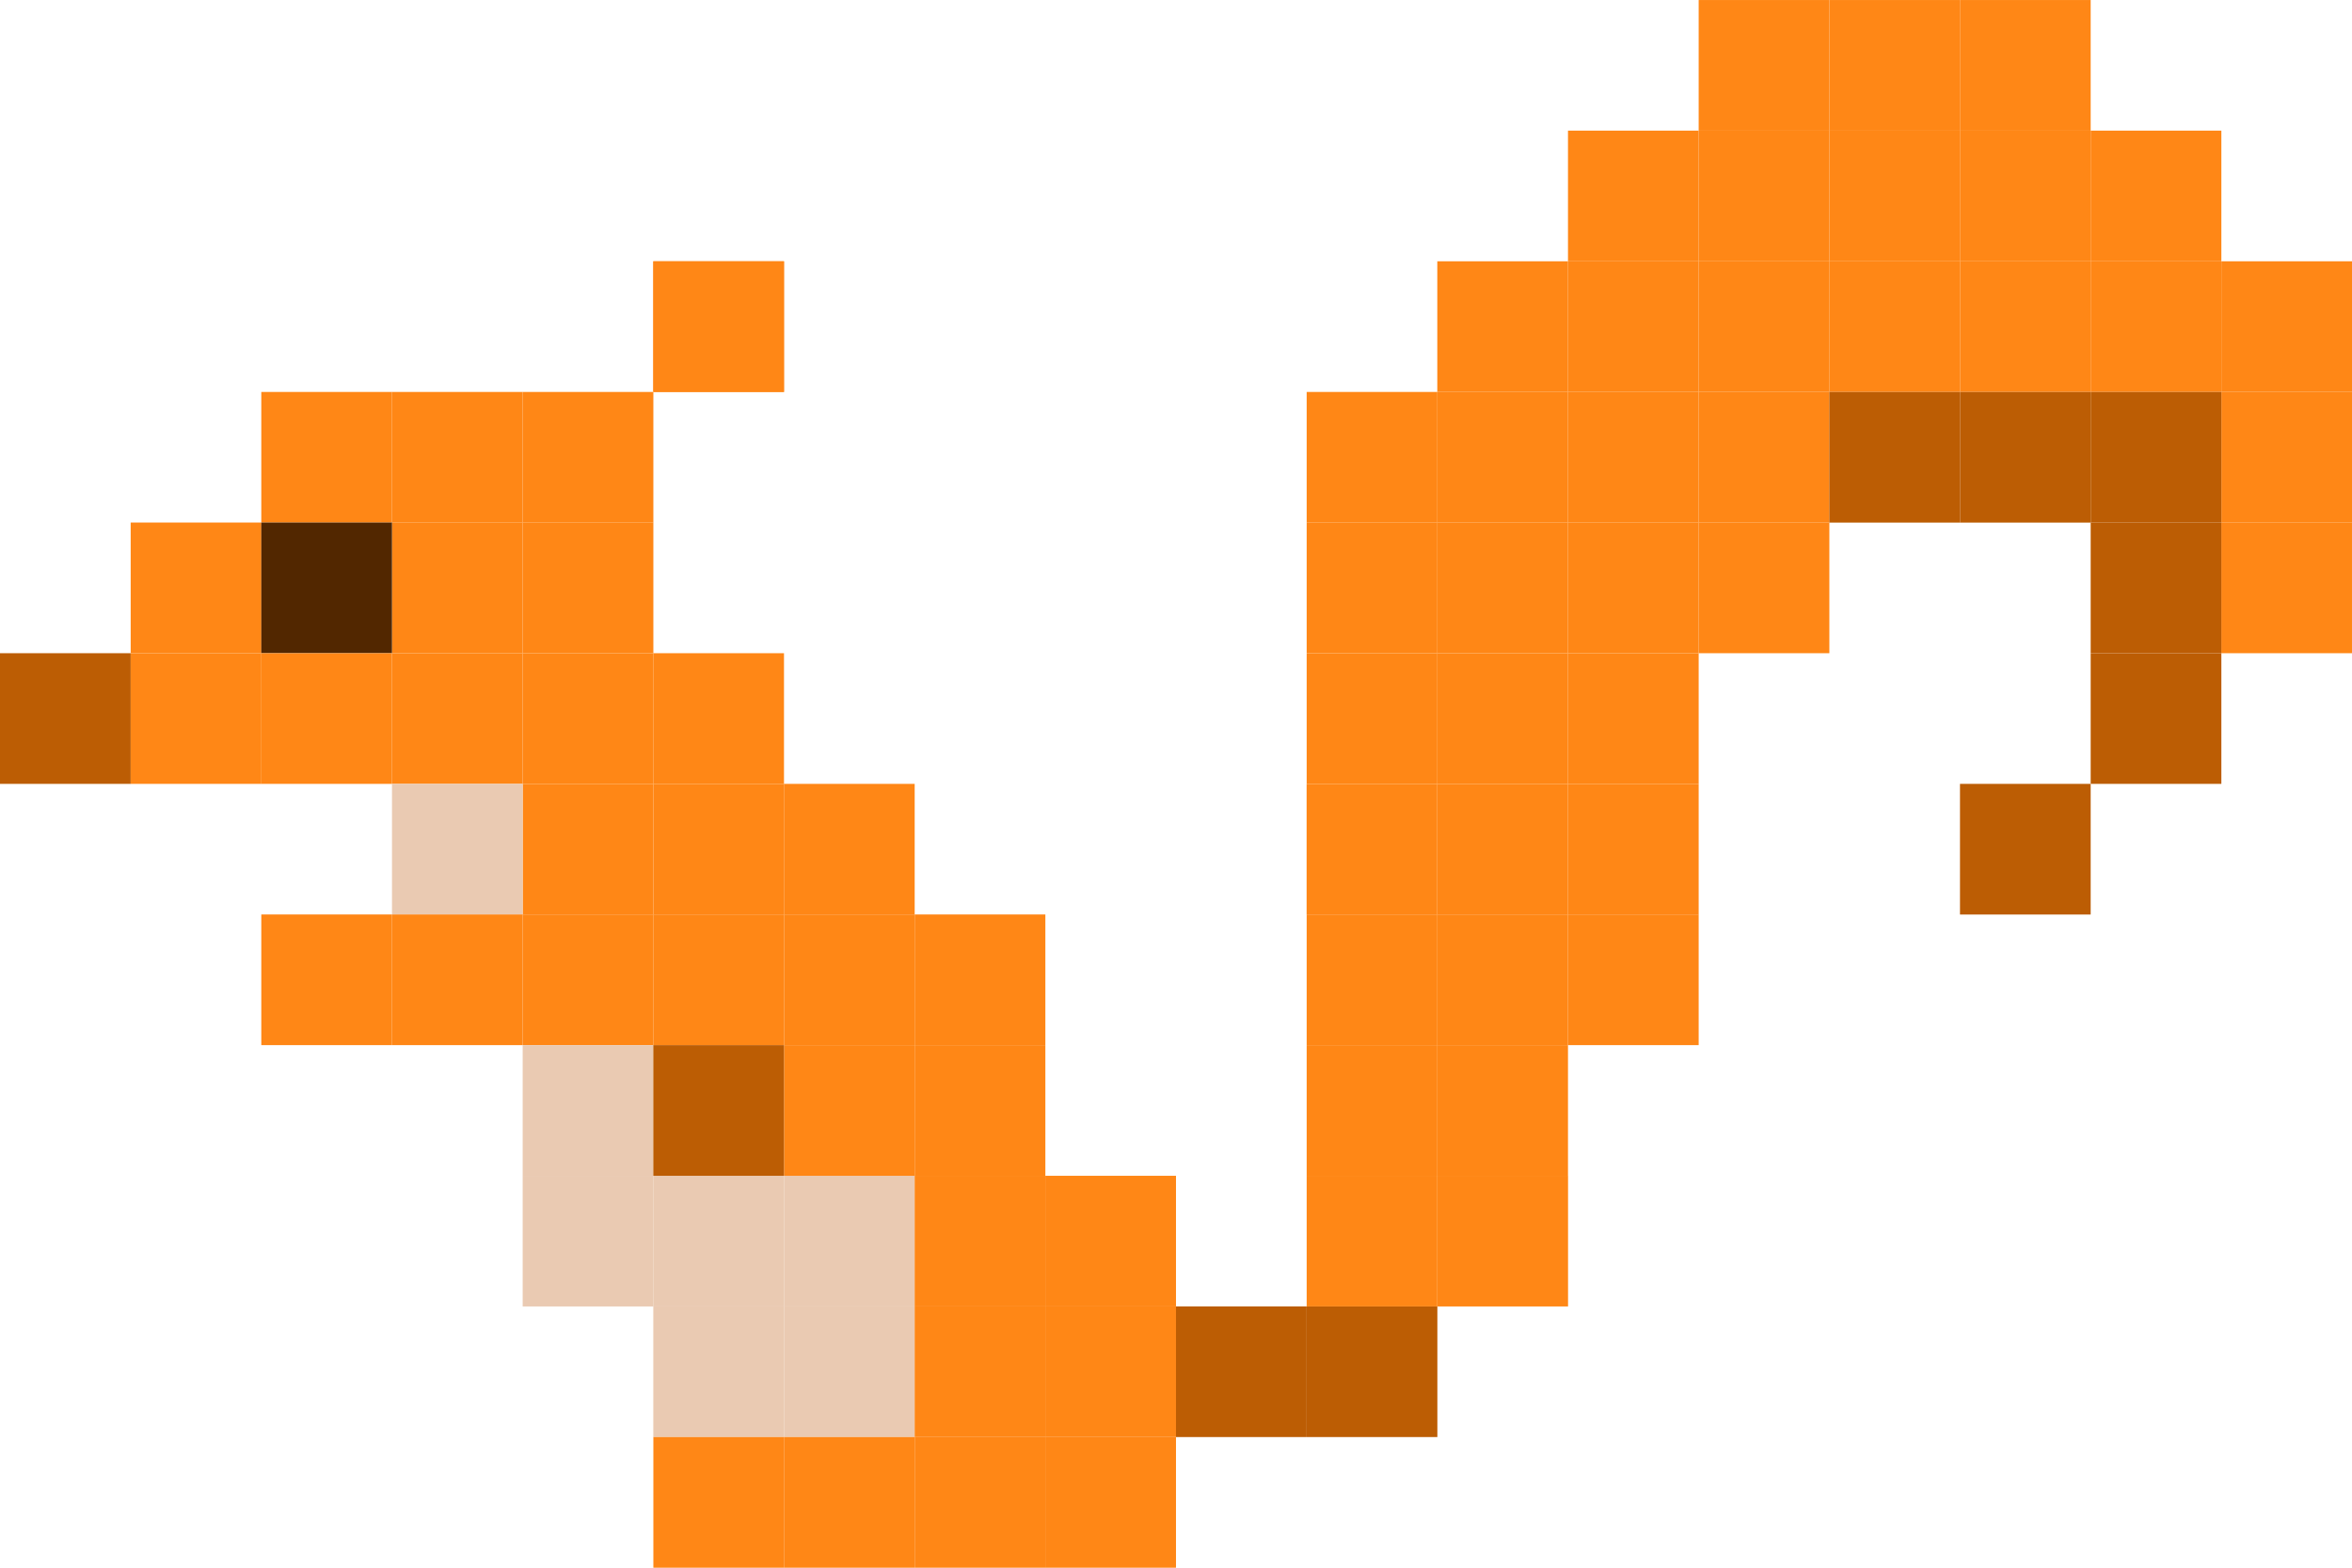
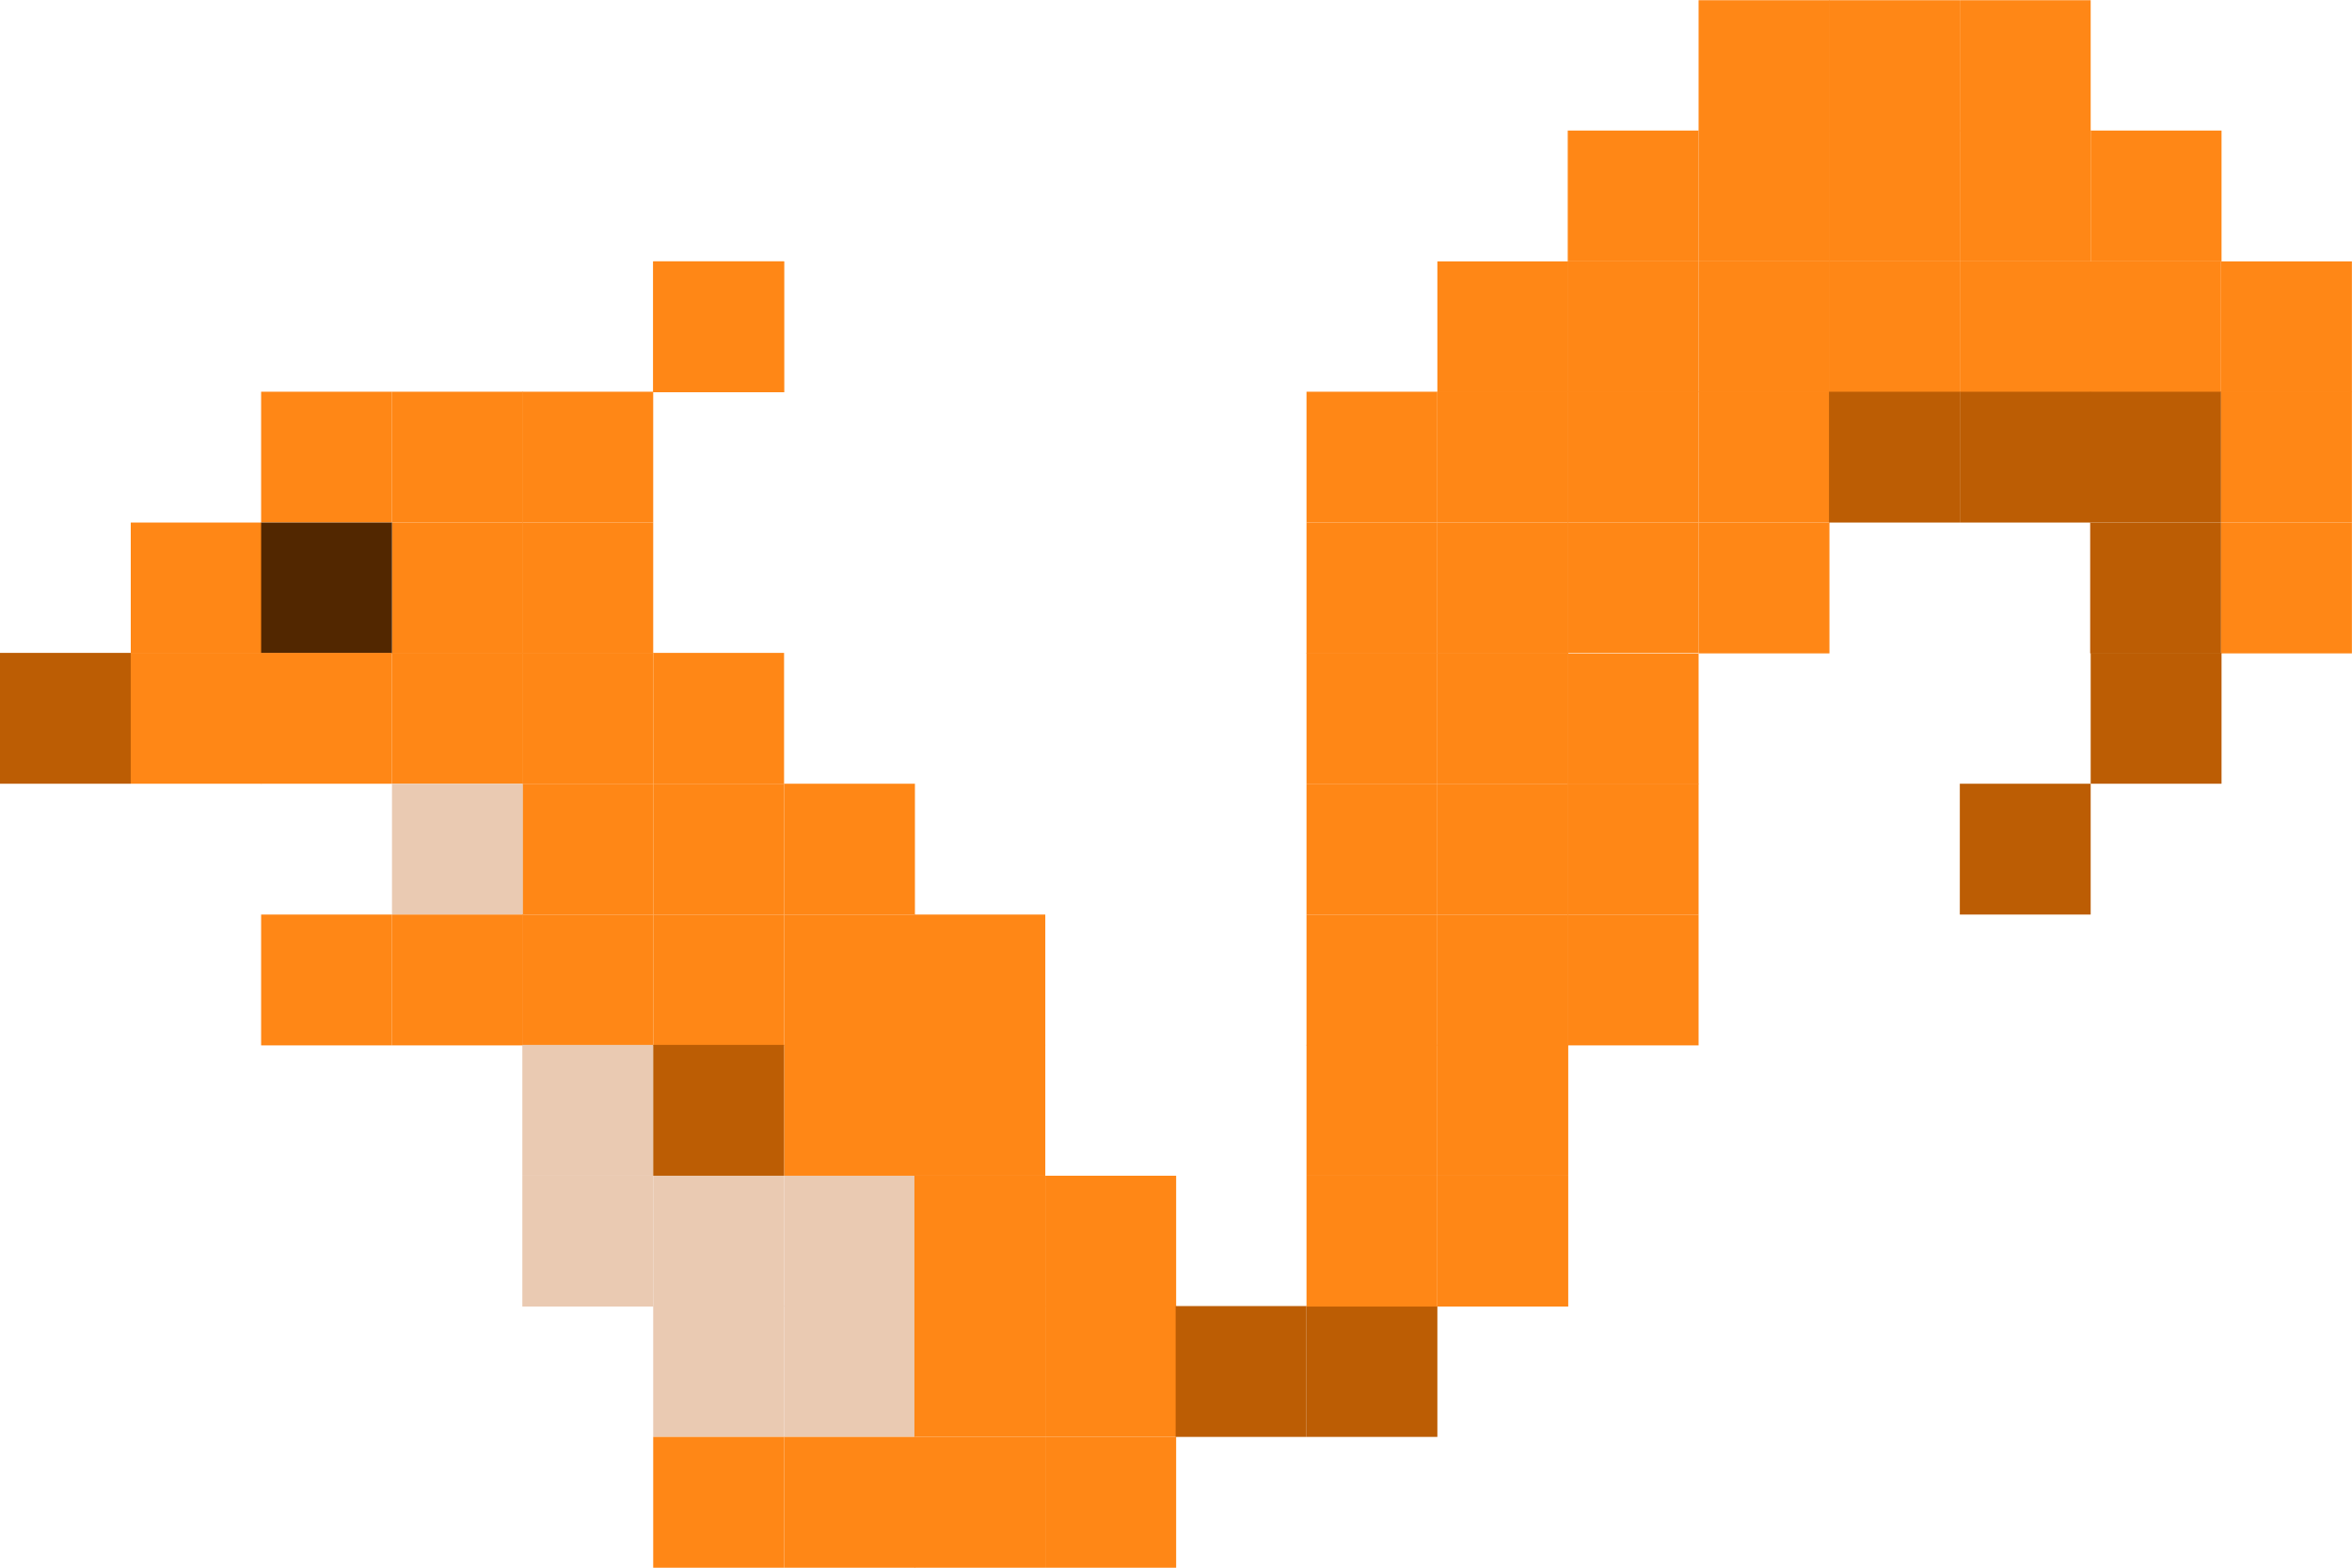
- <svg xmlns="http://www.w3.org/2000/svg" width="38.1mm" height="25.4mm" viewBox="0 0 38.1 25.4" version="1.1" id="svg8">
+ <svg xmlns="http://www.w3.org/2000/svg" width="4.763mm" height="3.175mm" viewBox="0 0 4.763 3.175" version="1.1" id="svg8">
  <defs id="defs2" />
-   <g id="layer1" transform="translate(-108.4792,-65.48958)">
-     <path style="fill:#ff8716;fill-opacity:1;stroke:none;stroke-width:2.117px;stroke-linecap:butt;stroke-linejoin:miter;stroke-opacity:1" d="m 119.062,69.723 h 2.117 v 2.117 h -2.117 z" id="path3732" />
-     <path id="path3734" d="m 119.062,69.723 h 2.117 v 2.117 h -2.117 z" style="fill:#ff8716;fill-opacity:1;stroke:none;stroke-width:2.117px;stroke-linecap:butt;stroke-linejoin:miter;stroke-opacity:1" />
-     <path style="fill:#ff8716;fill-opacity:1;stroke:none;stroke-width:2.117px;stroke-linecap:butt;stroke-linejoin:miter;stroke-opacity:1" d="m 116.946,71.84 h 2.117 v 2.117 h -2.117 z" id="path3736" />
-     <path id="path3738" d="m 114.829,71.84 h 2.117 v 2.117 h -2.117 z" style="fill:#ff8716;fill-opacity:1;stroke:none;stroke-width:2.117px;stroke-linecap:butt;stroke-linejoin:miter;stroke-opacity:1" />
-     <path style="fill:#ff8716;fill-opacity:1;stroke:none;stroke-width:2.117px;stroke-linecap:butt;stroke-linejoin:miter;stroke-opacity:1" d="m 112.712,71.84 h 2.117 v 2.117 h -2.117 z" id="path3740" />
-     <path id="path3742" d="m 110.596,73.956 h 2.117 v 2.117 h -2.117 z" style="fill:#ff8716;fill-opacity:1;stroke:none;stroke-width:2.117px;stroke-linecap:butt;stroke-linejoin:miter;stroke-opacity:1" />
-     <path id="path3744" d="m 116.946,73.956 h 2.117 v 2.117 h -2.117 z" style="fill:#ff8716;fill-opacity:1;stroke:none;stroke-width:2.117px;stroke-linecap:butt;stroke-linejoin:miter;stroke-opacity:1" />
-     <path style="fill:#ff8716;fill-opacity:1;stroke:none;stroke-width:2.117px;stroke-linecap:butt;stroke-linejoin:miter;stroke-opacity:1" d="m 114.829,73.956 h 2.117 v 2.117 h -2.117 z" id="path3746" />
-     <path id="path3748" d="m 112.712,73.956 h 2.117 v 2.117 h -2.117 z" style="fill:#522700;fill-opacity:1;stroke:none;stroke-width:2.117px;stroke-linecap:butt;stroke-linejoin:miter;stroke-opacity:1" />
-     <path style="fill:#ff8716;fill-opacity:1;stroke:none;stroke-width:2.117px;stroke-linecap:butt;stroke-linejoin:miter;stroke-opacity:1" d="m 110.596,76.073 h 2.117 v 2.117 h -2.117 z" id="path3750" />
-     <path style="fill:#ff8716;fill-opacity:1;stroke:none;stroke-width:2.117px;stroke-linecap:butt;stroke-linejoin:miter;stroke-opacity:1" d="m 116.946,76.073 h 2.117 v 2.117 h -2.117 z" id="path3752" />
-     <path id="path3754" d="m 114.829,76.073 h 2.117 v 2.117 h -2.117 z" style="fill:#ff8716;fill-opacity:1;stroke:none;stroke-width:2.117px;stroke-linecap:butt;stroke-linejoin:miter;stroke-opacity:1" />
-     <path style="fill:#ff8716;fill-opacity:1;stroke:none;stroke-width:2.117px;stroke-linecap:butt;stroke-linejoin:miter;stroke-opacity:1" d="m 112.712,76.073 h 2.117 v 2.117 h -2.117 z" id="path3756" />
-     <path id="path3758" d="m 108.479,76.073 h 2.117 v 2.117 h -2.117 z" style="fill:#bc5d04;fill-opacity:1;stroke:none;stroke-width:2.117px;stroke-linecap:butt;stroke-linejoin:miter;stroke-opacity:1" />
-     <path id="path3760" d="m 119.062,76.073 h 2.117 v 2.117 h -2.117 z" style="fill:#ff8716;fill-opacity:1;stroke:none;stroke-width:2.117px;stroke-linecap:butt;stroke-linejoin:miter;stroke-opacity:1" />
-     <path id="path3762" d="m 116.946,78.19 h 2.117 v 2.117 h -2.117 z" style="fill:#ff8716;fill-opacity:1;stroke:none;stroke-width:2.117px;stroke-linecap:butt;stroke-linejoin:miter;stroke-opacity:1" />
-     <path style="fill:#eacab2;fill-opacity:1;stroke:none;stroke-width:2.117px;stroke-linecap:butt;stroke-linejoin:miter;stroke-opacity:1" d="m 114.829,78.19 h 2.117 v 2.117 h -2.117 z" id="path3764" />
-     <path style="fill:#ff8716;fill-opacity:1;stroke:none;stroke-width:2.117px;stroke-linecap:butt;stroke-linejoin:miter;stroke-opacity:1" d="m 119.063,78.19 h 2.117 v 2.117 h -2.117 z" id="path3766" />
-     <path id="path3768" d="m 121.179,78.19 h 2.117 v 2.117 h -2.117 z" style="fill:#ff8716;fill-opacity:1;stroke:none;stroke-width:2.117px;stroke-linecap:butt;stroke-linejoin:miter;stroke-opacity:1" />
-     <path style="fill:#ff8716;fill-opacity:1;stroke:none;stroke-width:2.117px;stroke-linecap:butt;stroke-linejoin:miter;stroke-opacity:1" d="m 119.062,80.306 h 2.117 v 2.117 h -2.117 z" id="path3770" />
-     <path id="path3772" d="m 121.179,80.306 h 2.117 v 2.117 h -2.117 z" style="fill:#ff8716;fill-opacity:1;stroke:none;stroke-width:2.117px;stroke-linecap:butt;stroke-linejoin:miter;stroke-opacity:1" />
-     <path style="fill:#ff8716;fill-opacity:1;stroke:none;stroke-width:2.117px;stroke-linecap:butt;stroke-linejoin:miter;stroke-opacity:1" d="m 123.296,80.306 h 2.117 v 2.117 h -2.117 z" id="path3774" />
-     <path style="fill:#ff8716;fill-opacity:1;stroke:none;stroke-width:2.117px;stroke-linecap:butt;stroke-linejoin:miter;stroke-opacity:1" d="m 114.829,80.306 h 2.117 v 2.117 h -2.117 z" id="path3776" />
-     <path id="path3778" d="m 116.946,80.306 h 2.117 v 2.117 h -2.117 z" style="fill:#ff8716;fill-opacity:1;stroke:none;stroke-width:2.117px;stroke-linecap:butt;stroke-linejoin:miter;stroke-opacity:1" />
-     <path id="path3780" d="m 112.712,80.306 h 2.117 v 2.117 h -2.117 z" style="fill:#ff8716;fill-opacity:1;stroke:none;stroke-width:2.117px;stroke-linecap:butt;stroke-linejoin:miter;stroke-opacity:1" />
-     <path id="path3782" d="m 116.946,82.423 h 2.117 v 2.117 h -2.117 z" style="fill:#eacab2;fill-opacity:1;stroke:none;stroke-width:2.117px;stroke-linecap:butt;stroke-linejoin:miter;stroke-opacity:1" />
-     <path style="fill:#eacab2;fill-opacity:1;stroke:none;stroke-width:2.117px;stroke-linecap:butt;stroke-linejoin:miter;stroke-opacity:1" d="m 116.946,84.54 h 2.117 v 2.117 h -2.117 z" id="path3784" />
-     <path id="path3786" d="m 119.062,84.54 h 2.117 v 2.117 h -2.117 z" style="fill:#eacab2;fill-opacity:1;stroke:none;stroke-width:2.117px;stroke-linecap:butt;stroke-linejoin:miter;stroke-opacity:1" />
-     <path style="fill:#eacab2;fill-opacity:1;stroke:none;stroke-width:2.117px;stroke-linecap:butt;stroke-linejoin:miter;stroke-opacity:1" d="m 119.062,86.656 h 2.117 v 2.117 h -2.117 z" id="path3788" />
-     <path id="path3790" d="m 121.179,86.656 h 2.117 v 2.117 h -2.117 z" style="fill:#eacab2;fill-opacity:1;stroke:none;stroke-width:2.117px;stroke-linecap:butt;stroke-linejoin:miter;stroke-opacity:1" />
-     <path style="fill:#eacab2;fill-opacity:1;stroke:none;stroke-width:2.117px;stroke-linecap:butt;stroke-linejoin:miter;stroke-opacity:1" d="m 121.179,84.54 h 2.117 v 2.117 h -2.117 z" id="path3792" />
-     <path style="fill:#ff8716;fill-opacity:1;stroke:none;stroke-width:2.117px;stroke-linecap:butt;stroke-linejoin:miter;stroke-opacity:1" d="m 121.179,82.423 h 2.117 v 2.117 h -2.117 z" id="path3794" />
-     <path id="path3796" d="m 123.296,82.423 h 2.117 v 2.117 h -2.117 z" style="fill:#ff8716;fill-opacity:1;stroke:none;stroke-width:2.117px;stroke-linecap:butt;stroke-linejoin:miter;stroke-opacity:1" />
-     <path id="path3798" d="m 123.296,84.54 h 2.117 v 2.117 h -2.117 z" style="fill:#ff8716;fill-opacity:1;stroke:none;stroke-width:2.117px;stroke-linecap:butt;stroke-linejoin:miter;stroke-opacity:1" />
-     <path style="fill:#ff8716;fill-opacity:1;stroke:none;stroke-width:2.117px;stroke-linecap:butt;stroke-linejoin:miter;stroke-opacity:1" d="m 125.412,84.54 h 2.117 v 2.117 h -2.117 z" id="path3800" />
-     <path style="fill:#bc5d04;fill-opacity:1;stroke:none;stroke-width:2.117px;stroke-linecap:butt;stroke-linejoin:miter;stroke-opacity:1" d="m 119.062,82.423 h 2.117 v 2.117 h -2.117 z" id="path3842" />
-     <path style="fill:#ff8716;fill-opacity:1;stroke:none;stroke-width:2.117px;stroke-linecap:butt;stroke-linejoin:miter;stroke-opacity:1" d="m 123.296,86.656 h 2.117 v 2.117 h -2.117 z" id="path3844" />
-     <path id="path3846" d="m 125.412,86.656 h 2.117 v 2.117 h -2.117 z" style="fill:#ff8716;fill-opacity:1;stroke:none;stroke-width:2.117px;stroke-linecap:butt;stroke-linejoin:miter;stroke-opacity:1" />
-     <path id="path3848" d="m 119.063,88.773 h 2.117 v 2.117 h -2.117 z" style="fill:#ff8716;fill-opacity:1;stroke:none;stroke-width:2.117px;stroke-linecap:butt;stroke-linejoin:miter;stroke-opacity:1" />
-     <path style="fill:#ff8716;fill-opacity:1;stroke:none;stroke-width:2.117px;stroke-linecap:butt;stroke-linejoin:miter;stroke-opacity:1" d="m 121.179,88.773 h 2.117 v 2.117 h -2.117 z" id="path3850" />
-     <path style="fill:#ff8716;fill-opacity:1;stroke:none;stroke-width:2.117px;stroke-linecap:butt;stroke-linejoin:miter;stroke-opacity:1" d="m 123.296,88.773 h 2.117 v 2.117 h -2.117 z" id="path3852" />
-     <path id="path3854" d="m 125.412,88.773 h 2.117 v 2.117 h -2.117 z" style="fill:#ff8716;fill-opacity:1;stroke:none;stroke-width:2.117px;stroke-linecap:butt;stroke-linejoin:miter;stroke-opacity:1" />
-     <path id="path3856" d="m 127.529,86.656 h 2.117 v 2.117 h -2.117 z" style="fill:#bc5d04;fill-opacity:1;stroke:none;stroke-width:2.117px;stroke-linecap:butt;stroke-linejoin:miter;stroke-opacity:1" />
-     <path style="fill:#bc5d04;fill-opacity:1;stroke:none;stroke-width:2.117px;stroke-linecap:butt;stroke-linejoin:miter;stroke-opacity:1" d="m 129.646,86.656 h 2.117 v 2.117 h -2.117 z" id="path3858" />
-     <path id="path3860" d="m 129.646,76.073 h 2.117 v 2.117 h -2.117 z" style="fill:#ff8716;fill-opacity:1;stroke:none;stroke-width:2.117px;stroke-linecap:butt;stroke-linejoin:miter;stroke-opacity:1" />
-     <path style="fill:#ff8716;fill-opacity:1;stroke:none;stroke-width:2.117px;stroke-linecap:butt;stroke-linejoin:miter;stroke-opacity:1" d="m 129.645,78.19 h 2.117 v 2.117 h -2.117 z" id="path3862" />
-     <path style="fill:#ff8716;fill-opacity:1;stroke:none;stroke-width:2.117px;stroke-linecap:butt;stroke-linejoin:miter;stroke-opacity:1" d="m 129.646,80.306 h 2.117 v 2.117 h -2.117 z" id="path3864" />
-     <path id="path3866" d="m 129.646,82.423 h 2.117 v 2.117 h -2.117 z" style="fill:#ff8716;fill-opacity:1;stroke:none;stroke-width:2.117px;stroke-linecap:butt;stroke-linejoin:miter;stroke-opacity:1" />
-     <path id="path3868" d="m 129.646,84.54 h 2.117 v 2.117 h -2.117 z" style="fill:#ff8716;fill-opacity:1;stroke:none;stroke-width:2.117px;stroke-linecap:butt;stroke-linejoin:miter;stroke-opacity:1" />
-     <path style="fill:#ff8716;fill-opacity:1;stroke:none;stroke-width:2.117px;stroke-linecap:butt;stroke-linejoin:miter;stroke-opacity:1" d="m 129.646,71.84 h 2.117 v 2.117 h -2.117 z" id="path3870" />
-     <path id="path3872" d="m 129.646,73.956 h 2.117 v 2.117 h -2.117 z" style="fill:#ff8716;fill-opacity:1;stroke:none;stroke-width:2.117px;stroke-linecap:butt;stroke-linejoin:miter;stroke-opacity:1" />
-     <path style="fill:#ff8716;fill-opacity:1;stroke:none;stroke-width:2.117px;stroke-linecap:butt;stroke-linejoin:miter;stroke-opacity:1" d="m 131.762,73.956 h 2.117 v 2.117 h -2.117 z" id="path3874" />
-     <path id="path3876" d="m 131.762,76.073 h 2.117 v 2.117 h -2.117 z" style="fill:#ff8716;fill-opacity:1;stroke:none;stroke-width:2.117px;stroke-linecap:butt;stroke-linejoin:miter;stroke-opacity:1" />
-     <path id="path3878" d="m 131.762,78.19 h 2.117 v 2.117 h -2.117 z" style="fill:#ff8716;fill-opacity:1;stroke:none;stroke-width:2.117px;stroke-linecap:butt;stroke-linejoin:miter;stroke-opacity:1" />
-     <path style="fill:#ff8716;fill-opacity:1;stroke:none;stroke-width:2.117px;stroke-linecap:butt;stroke-linejoin:miter;stroke-opacity:1" d="m 131.762,80.306 h 2.117 v 2.117 h -2.117 z" id="path3880" />
-     <path style="fill:#ff8716;fill-opacity:1;stroke:none;stroke-width:2.117px;stroke-linecap:butt;stroke-linejoin:miter;stroke-opacity:1" d="m 131.762,82.423 h 2.117 v 2.117 h -2.117 z" id="path3882" />
-     <path id="path3884" d="m 131.762,69.723 h 2.117 v 2.117 h -2.117 z" style="fill:#ff8716;fill-opacity:1;stroke:none;stroke-width:2.117px;stroke-linecap:butt;stroke-linejoin:miter;stroke-opacity:1" />
-     <path style="fill:#ff8716;fill-opacity:1;stroke:none;stroke-width:2.117px;stroke-linecap:butt;stroke-linejoin:miter;stroke-opacity:1" d="m 131.762,71.84 h 2.117 v 2.117 h -2.117 z" id="path3886" />
-     <path id="path3888" d="m 131.763,84.54 h 2.117 v 2.117 h -2.117 z" style="fill:#ff8716;fill-opacity:1;stroke:none;stroke-width:2.117px;stroke-linecap:butt;stroke-linejoin:miter;stroke-opacity:1" />
-     <path id="path3890" d="m 133.879,71.84 h 2.117 v 2.117 h -2.117 z" style="fill:#ff8716;fill-opacity:1;stroke:none;stroke-width:2.117px;stroke-linecap:butt;stroke-linejoin:miter;stroke-opacity:1" />
-     <path style="fill:#ff8716;fill-opacity:1;stroke:none;stroke-width:2.117px;stroke-linecap:butt;stroke-linejoin:miter;stroke-opacity:1" d="m 133.879,73.956 h 2.117 v 2.117 h -2.117 z" id="path3892" />
-     <path style="fill:#ff8716;fill-opacity:1;stroke:none;stroke-width:2.117px;stroke-linecap:butt;stroke-linejoin:miter;stroke-opacity:1" d="m 133.879,76.073 h 2.117 v 2.117 h -2.117 z" id="path3894" />
-     <path id="path3896" d="m 133.879,78.19 h 2.117 v 2.117 h -2.117 z" style="fill:#ff8716;fill-opacity:1;stroke:none;stroke-width:2.117px;stroke-linecap:butt;stroke-linejoin:miter;stroke-opacity:1" />
-     <path id="path3898" d="m 133.879,80.306 h 2.117 v 2.117 h -2.117 z" style="fill:#ff8716;fill-opacity:1;stroke:none;stroke-width:2.117px;stroke-linecap:butt;stroke-linejoin:miter;stroke-opacity:1" />
-     <path style="fill:#ff8716;fill-opacity:1;stroke:none;stroke-width:2.117px;stroke-linecap:butt;stroke-linejoin:miter;stroke-opacity:1" d="m 133.879,67.606 h 2.117 v 2.117 h -2.117 z" id="path3900" />
-     <path id="path3902" d="m 133.879,69.723 h 2.117 v 2.117 h -2.117 z" style="fill:#ff8716;fill-opacity:1;stroke:none;stroke-width:2.117px;stroke-linecap:butt;stroke-linejoin:miter;stroke-opacity:1" />
-     <path style="fill:#ff8716;fill-opacity:1;stroke:none;stroke-width:2.117px;stroke-linecap:butt;stroke-linejoin:miter;stroke-opacity:1" d="m 135.996,69.723 h 2.117 v 2.117 h -2.117 z" id="path3904" />
-     <path id="path3906" d="m 135.996,71.84 h 2.117 v 2.117 h -2.117 z" style="fill:#ff8716;fill-opacity:1;stroke:none;stroke-width:2.117px;stroke-linecap:butt;stroke-linejoin:miter;stroke-opacity:1" />
-     <path id="path3908" d="m 135.996,73.956 h 2.117 v 2.117 h -2.117 z" style="fill:#ff8716;fill-opacity:1;stroke:none;stroke-width:2.117px;stroke-linecap:butt;stroke-linejoin:miter;stroke-opacity:1" />
-     <path id="path3910" d="m 135.996,65.49 h 2.117 v 2.117 h -2.117 z" style="fill:#ff8716;fill-opacity:1;stroke:none;stroke-width:2.117px;stroke-linecap:butt;stroke-linejoin:miter;stroke-opacity:1" />
-     <path style="fill:#ff8716;fill-opacity:1;stroke:none;stroke-width:2.117px;stroke-linecap:butt;stroke-linejoin:miter;stroke-opacity:1" d="m 135.996,67.606 h 2.117 v 2.117 h -2.117 z" id="path3912" />
-     <path id="path3914" d="m 138.112,69.723 h 2.117 v 2.117 h -2.117 z" style="fill:#ff8716;fill-opacity:1;stroke:none;stroke-width:2.117px;stroke-linecap:butt;stroke-linejoin:miter;stroke-opacity:1" />
-     <path style="fill:#ff8716;fill-opacity:1;stroke:none;stroke-width:2.117px;stroke-linecap:butt;stroke-linejoin:miter;stroke-opacity:1" d="m 138.113,65.49 h 2.117 v 2.117 h -2.117 z" id="path3916" />
-     <path id="path3918" d="m 138.113,67.606 h 2.117 v 2.117 h -2.117 z" style="fill:#ff8716;fill-opacity:1;stroke:none;stroke-width:2.117px;stroke-linecap:butt;stroke-linejoin:miter;stroke-opacity:1" />
-     <path style="fill:#ff8716;fill-opacity:1;stroke:none;stroke-width:2.117px;stroke-linecap:butt;stroke-linejoin:miter;stroke-opacity:1" d="m 140.229,69.723 h 2.117 v 2.117 h -2.117 z" id="path3920" />
-     <path id="path3922" d="m 140.229,65.49 h 2.117 v 2.117 h -2.117 z" style="fill:#ff8716;fill-opacity:1;stroke:none;stroke-width:2.117px;stroke-linecap:butt;stroke-linejoin:miter;stroke-opacity:1" />
-     <path style="fill:#ff8716;fill-opacity:1;stroke:none;stroke-width:2.117px;stroke-linecap:butt;stroke-linejoin:miter;stroke-opacity:1" d="m 140.229,67.606 h 2.117 v 2.117 h -2.117 z" id="path3924" />
-     <path id="path3926" d="m 144.462,73.956 h 2.117 v 2.117 h -2.117 z" style="fill:#ff8716;fill-opacity:1;stroke:none;stroke-width:2.117px;stroke-linecap:butt;stroke-linejoin:miter;stroke-opacity:1" />
-     <path style="fill:#ff8716;fill-opacity:1;stroke:none;stroke-width:2.117px;stroke-linecap:butt;stroke-linejoin:miter;stroke-opacity:1" d="m 144.463,69.723 h 2.117 v 2.117 h -2.117 z" id="path3928" />
-     <path id="path3930" d="m 144.463,71.84 h 2.117 v 2.117 h -2.117 z" style="fill:#ff8716;fill-opacity:1;stroke:none;stroke-width:2.117px;stroke-linecap:butt;stroke-linejoin:miter;stroke-opacity:1" />
-     <path id="path3932" d="m 142.346,67.606 h 2.117 v 2.117 h -2.117 z" style="fill:#ff8716;fill-opacity:1;stroke:none;stroke-width:2.117px;stroke-linecap:butt;stroke-linejoin:miter;stroke-opacity:1" />
-     <path style="fill:#ff8716;fill-opacity:1;stroke:none;stroke-width:2.117px;stroke-linecap:butt;stroke-linejoin:miter;stroke-opacity:1" d="m 142.346,69.723 h 2.117 v 2.117 h -2.117 z" id="path3934" />
-     <path style="fill:#bc5d04;fill-opacity:1;stroke:none;stroke-width:2.117px;stroke-linecap:butt;stroke-linejoin:miter;stroke-opacity:1" d="m 138.112,71.84 h 2.117 v 2.117 h -2.117 z" id="path3936" />
-     <path id="path3938" d="m 140.229,71.84 h 2.117 v 2.117 h -2.117 z" style="fill:#bc5d04;fill-opacity:1;stroke:none;stroke-width:2.117px;stroke-linecap:butt;stroke-linejoin:miter;stroke-opacity:1" />
-     <path style="fill:#bc5d04;fill-opacity:1;stroke:none;stroke-width:2.117px;stroke-linecap:butt;stroke-linejoin:miter;stroke-opacity:1" d="m 142.346,71.84 h 2.117 v 2.117 h -2.117 z" id="path3940" />
-     <path id="path3942" d="m 142.346,73.956 h 2.117 v 2.117 h -2.117 z" style="fill:#bc5d04;fill-opacity:1;stroke:none;stroke-width:2.117px;stroke-linecap:butt;stroke-linejoin:miter;stroke-opacity:1" />
-     <path style="fill:#bc5d04;fill-opacity:1;stroke:none;stroke-width:2.117px;stroke-linecap:butt;stroke-linejoin:miter;stroke-opacity:1" d="m 142.346,76.073 h 2.117 v 2.117 h -2.117 z" id="path3944" />
-     <path id="path3946" d="m 140.229,78.19 h 2.117 v 2.117 h -2.117 z" style="fill:#bc5d04;fill-opacity:1;stroke:none;stroke-width:2.117px;stroke-linecap:butt;stroke-linejoin:miter;stroke-opacity:1" />
+   <g id="layer1" transform="translate(-108.4792,-87.71458)">
+     <path style="fill:#ff8716;fill-opacity:1;stroke:none;stroke-width:0.265px;stroke-linecap:butt;stroke-linejoin:miter;stroke-opacity:1" d="m 109.802,88.244 h 0.265 v 0.265 h -0.265 z" id="path3732" />
+     <path id="path3734" d="m 109.802,88.244 h 0.265 v 0.265 h -0.265 z" style="fill:#ff8716;fill-opacity:1;stroke:none;stroke-width:0.265px;stroke-linecap:butt;stroke-linejoin:miter;stroke-opacity:1" />
+     <path style="fill:#ff8716;fill-opacity:1;stroke:none;stroke-width:0.265px;stroke-linecap:butt;stroke-linejoin:miter;stroke-opacity:1" d="m 109.537,88.508 h 0.265 v 0.265 h -0.265 z" id="path3736" />
+     <path id="path3738" d="m 109.273,88.508 h 0.265 v 0.265 h -0.265 z" style="fill:#ff8716;fill-opacity:1;stroke:none;stroke-width:0.265px;stroke-linecap:butt;stroke-linejoin:miter;stroke-opacity:1" />
+     <path style="fill:#ff8716;fill-opacity:1;stroke:none;stroke-width:0.265px;stroke-linecap:butt;stroke-linejoin:miter;stroke-opacity:1" d="m 109.008,88.508 h 0.265 v 0.265 h -0.265 z" id="path3740" />
+     <path id="path3742" d="m 108.744,88.773 h 0.265 v 0.265 h -0.265 z" style="fill:#ff8716;fill-opacity:1;stroke:none;stroke-width:0.265px;stroke-linecap:butt;stroke-linejoin:miter;stroke-opacity:1" />
+     <path id="path3744" d="m 109.537,88.773 h 0.265 v 0.265 h -0.265 z" style="fill:#ff8716;fill-opacity:1;stroke:none;stroke-width:0.265px;stroke-linecap:butt;stroke-linejoin:miter;stroke-opacity:1" />
+     <path style="fill:#ff8716;fill-opacity:1;stroke:none;stroke-width:0.265px;stroke-linecap:butt;stroke-linejoin:miter;stroke-opacity:1" d="m 109.273,88.773 h 0.265 v 0.265 h -0.265 z" id="path3746" />
+     <path id="path3748" d="m 109.008,88.773 h 0.265 v 0.265 h -0.265 z" style="fill:#522700;fill-opacity:1;stroke:none;stroke-width:0.265px;stroke-linecap:butt;stroke-linejoin:miter;stroke-opacity:1" />
+     <path style="fill:#ff8716;fill-opacity:1;stroke:none;stroke-width:0.265px;stroke-linecap:butt;stroke-linejoin:miter;stroke-opacity:1" d="m 108.744,89.037 h 0.265 v 0.265 h -0.265 z" id="path3750" />
+     <path style="fill:#ff8716;fill-opacity:1;stroke:none;stroke-width:0.265px;stroke-linecap:butt;stroke-linejoin:miter;stroke-opacity:1" d="m 109.537,89.037 h 0.265 v 0.265 h -0.265 z" id="path3752" />
+     <path id="path3754" d="m 109.273,89.037 h 0.265 v 0.265 h -0.265 z" style="fill:#ff8716;fill-opacity:1;stroke:none;stroke-width:0.265px;stroke-linecap:butt;stroke-linejoin:miter;stroke-opacity:1" />
+     <path style="fill:#ff8716;fill-opacity:1;stroke:none;stroke-width:0.265px;stroke-linecap:butt;stroke-linejoin:miter;stroke-opacity:1" d="m 109.008,89.037 h 0.265 v 0.265 h -0.265 z" id="path3756" />
+     <path id="path3758" d="m 108.479,89.037 h 0.265 v 0.265 h -0.265 z" style="fill:#bc5d04;fill-opacity:1;stroke:none;stroke-width:0.265px;stroke-linecap:butt;stroke-linejoin:miter;stroke-opacity:1" />
+     <path id="path3760" d="m 109.802,89.037 h 0.265 v 0.265 h -0.265 z" style="fill:#ff8716;fill-opacity:1;stroke:none;stroke-width:0.265px;stroke-linecap:butt;stroke-linejoin:miter;stroke-opacity:1" />
+     <path id="path3762" d="m 109.537,89.302 h 0.265 v 0.265 h -0.265 z" style="fill:#ff8716;fill-opacity:1;stroke:none;stroke-width:0.265px;stroke-linecap:butt;stroke-linejoin:miter;stroke-opacity:1" />
+     <path style="fill:#eacab2;fill-opacity:1;stroke:none;stroke-width:0.265px;stroke-linecap:butt;stroke-linejoin:miter;stroke-opacity:1" d="m 109.273,89.302 h 0.265 v 0.265 h -0.265 z" id="path3764" />
+     <path style="fill:#ff8716;fill-opacity:1;stroke:none;stroke-width:0.265px;stroke-linecap:butt;stroke-linejoin:miter;stroke-opacity:1" d="m 109.802,89.302 h 0.265 v 0.265 h -0.265 z" id="path3766" />
+     <path id="path3768" d="m 110.067,89.302 h 0.265 v 0.265 h -0.265 z" style="fill:#ff8716;fill-opacity:1;stroke:none;stroke-width:0.265px;stroke-linecap:butt;stroke-linejoin:miter;stroke-opacity:1" />
+     <path style="fill:#ff8716;fill-opacity:1;stroke:none;stroke-width:0.265px;stroke-linecap:butt;stroke-linejoin:miter;stroke-opacity:1" d="m 109.802,89.567 h 0.265 v 0.265 h -0.265 z" id="path3770" />
+     <path id="path3772" d="m 110.067,89.567 h 0.265 v 0.265 h -0.265 z" style="fill:#ff8716;fill-opacity:1;stroke:none;stroke-width:0.265px;stroke-linecap:butt;stroke-linejoin:miter;stroke-opacity:1" />
+     <path style="fill:#ff8716;fill-opacity:1;stroke:none;stroke-width:0.265px;stroke-linecap:butt;stroke-linejoin:miter;stroke-opacity:1" d="m 110.331,89.567 h 0.265 v 0.265 h -0.265 z" id="path3774" />
+     <path style="fill:#ff8716;fill-opacity:1;stroke:none;stroke-width:0.265px;stroke-linecap:butt;stroke-linejoin:miter;stroke-opacity:1" d="m 109.273,89.567 h 0.265 v 0.265 h -0.265 z" id="path3776" />
+     <path id="path3778" d="m 109.537,89.567 h 0.265 v 0.265 h -0.265 z" style="fill:#ff8716;fill-opacity:1;stroke:none;stroke-width:0.265px;stroke-linecap:butt;stroke-linejoin:miter;stroke-opacity:1" />
+     <path id="path3780" d="m 109.008,89.567 h 0.265 v 0.265 h -0.265 z" style="fill:#ff8716;fill-opacity:1;stroke:none;stroke-width:0.265px;stroke-linecap:butt;stroke-linejoin:miter;stroke-opacity:1" />
+     <path id="path3782" d="m 109.537,89.831 h 0.265 v 0.265 h -0.265 z" style="fill:#eacab2;fill-opacity:1;stroke:none;stroke-width:0.265px;stroke-linecap:butt;stroke-linejoin:miter;stroke-opacity:1" />
+     <path style="fill:#eacab2;fill-opacity:1;stroke:none;stroke-width:0.265px;stroke-linecap:butt;stroke-linejoin:miter;stroke-opacity:1" d="m 109.537,90.096 h 0.265 v 0.265 h -0.265 z" id="path3784" />
+     <path id="path3786" d="m 109.802,90.096 h 0.265 v 0.265 h -0.265 z" style="fill:#eacab2;fill-opacity:1;stroke:none;stroke-width:0.265px;stroke-linecap:butt;stroke-linejoin:miter;stroke-opacity:1" />
+     <path style="fill:#eacab2;fill-opacity:1;stroke:none;stroke-width:0.265px;stroke-linecap:butt;stroke-linejoin:miter;stroke-opacity:1" d="m 109.802,90.36 h 0.265 V 90.625 h -0.265 z" id="path3788" />
+     <path id="path3790" d="m 110.067,90.36 h 0.265 V 90.625 h -0.265 z" style="fill:#eacab2;fill-opacity:1;stroke:none;stroke-width:0.265px;stroke-linecap:butt;stroke-linejoin:miter;stroke-opacity:1" />
+     <path style="fill:#eacab2;fill-opacity:1;stroke:none;stroke-width:0.265px;stroke-linecap:butt;stroke-linejoin:miter;stroke-opacity:1" d="m 110.067,90.096 h 0.265 v 0.265 h -0.265 z" id="path3792" />
+     <path style="fill:#ff8716;fill-opacity:1;stroke:none;stroke-width:0.265px;stroke-linecap:butt;stroke-linejoin:miter;stroke-opacity:1" d="m 110.067,89.831 h 0.265 v 0.265 h -0.265 z" id="path3794" />
+     <path id="path3796" d="m 110.331,89.831 h 0.265 v 0.265 h -0.265 z" style="fill:#ff8716;fill-opacity:1;stroke:none;stroke-width:0.265px;stroke-linecap:butt;stroke-linejoin:miter;stroke-opacity:1" />
+     <path id="path3798" d="m 110.331,90.096 h 0.265 v 0.265 h -0.265 z" style="fill:#ff8716;fill-opacity:1;stroke:none;stroke-width:0.265px;stroke-linecap:butt;stroke-linejoin:miter;stroke-opacity:1" />
+     <path style="fill:#ff8716;fill-opacity:1;stroke:none;stroke-width:0.265px;stroke-linecap:butt;stroke-linejoin:miter;stroke-opacity:1" d="m 110.596,90.096 h 0.265 v 0.265 h -0.265 z" id="path3800" />
+     <path style="fill:#bc5d04;fill-opacity:1;stroke:none;stroke-width:0.265px;stroke-linecap:butt;stroke-linejoin:miter;stroke-opacity:1" d="m 109.802,89.831 h 0.265 v 0.265 h -0.265 z" id="path3842" />
+     <path style="fill:#ff8716;fill-opacity:1;stroke:none;stroke-width:0.265px;stroke-linecap:butt;stroke-linejoin:miter;stroke-opacity:1" d="m 110.331,90.36 h 0.265 V 90.625 h -0.265 z" id="path3844" />
+     <path id="path3846" d="m 110.596,90.36 h 0.265 v 0.265 h -0.265 z" style="fill:#ff8716;fill-opacity:1;stroke:none;stroke-width:0.265px;stroke-linecap:butt;stroke-linejoin:miter;stroke-opacity:1" />
+     <path id="path3848" d="m 109.802,90.625 h 0.265 v 0.265 h -0.265 z" style="fill:#ff8716;fill-opacity:1;stroke:none;stroke-width:0.265px;stroke-linecap:butt;stroke-linejoin:miter;stroke-opacity:1" />
+     <path style="fill:#ff8716;fill-opacity:1;stroke:none;stroke-width:0.265px;stroke-linecap:butt;stroke-linejoin:miter;stroke-opacity:1" d="m 110.067,90.625 h 0.265 v 0.265 h -0.265 z" id="path3850" />
+     <path style="fill:#ff8716;fill-opacity:1;stroke:none;stroke-width:0.265px;stroke-linecap:butt;stroke-linejoin:miter;stroke-opacity:1" d="m 110.331,90.625 h 0.265 v 0.265 h -0.265 z" id="path3852" />
+     <path id="path3854" d="m 110.596,90.625 h 0.265 v 0.265 h -0.265 z" style="fill:#ff8716;fill-opacity:1;stroke:none;stroke-width:0.265px;stroke-linecap:butt;stroke-linejoin:miter;stroke-opacity:1" />
+     <path id="path3856" d="M 110.86,90.36 H 111.125 V 90.625 h -0.265 z" style="fill:#bc5d04;fill-opacity:1;stroke:none;stroke-width:0.265px;stroke-linecap:butt;stroke-linejoin:miter;stroke-opacity:1" />
+     <path style="fill:#bc5d04;fill-opacity:1;stroke:none;stroke-width:0.265px;stroke-linecap:butt;stroke-linejoin:miter;stroke-opacity:1" d="m 111.125,90.36 h 0.265 v 0.265 h -0.265 z" id="path3858" />
+     <path id="path3860" d="m 111.125,89.037 h 0.265 v 0.265 h -0.265 z" style="fill:#ff8716;fill-opacity:1;stroke:none;stroke-width:0.265px;stroke-linecap:butt;stroke-linejoin:miter;stroke-opacity:1" />
+     <path style="fill:#ff8716;fill-opacity:1;stroke:none;stroke-width:0.265px;stroke-linecap:butt;stroke-linejoin:miter;stroke-opacity:1" d="m 111.125,89.302 h 0.265 v 0.265 h -0.265 z" id="path3862" />
+     <path style="fill:#ff8716;fill-opacity:1;stroke:none;stroke-width:0.265px;stroke-linecap:butt;stroke-linejoin:miter;stroke-opacity:1" d="m 111.125,89.567 h 0.265 v 0.265 h -0.265 z" id="path3864" />
+     <path id="path3866" d="m 111.125,89.831 h 0.265 v 0.265 h -0.265 z" style="fill:#ff8716;fill-opacity:1;stroke:none;stroke-width:0.265px;stroke-linecap:butt;stroke-linejoin:miter;stroke-opacity:1" />
+     <path id="path3868" d="m 111.125,90.096 h 0.265 v 0.265 H 111.125 Z" style="fill:#ff8716;fill-opacity:1;stroke:none;stroke-width:0.265px;stroke-linecap:butt;stroke-linejoin:miter;stroke-opacity:1" />
+     <path style="fill:#ff8716;fill-opacity:1;stroke:none;stroke-width:0.265px;stroke-linecap:butt;stroke-linejoin:miter;stroke-opacity:1" d="m 111.125,88.508 h 0.265 v 0.265 h -0.265 z" id="path3870" />
+     <path id="path3872" d="m 111.125,88.773 h 0.265 v 0.265 H 111.125 Z" style="fill:#ff8716;fill-opacity:1;stroke:none;stroke-width:0.265px;stroke-linecap:butt;stroke-linejoin:miter;stroke-opacity:1" />
+     <path style="fill:#ff8716;fill-opacity:1;stroke:none;stroke-width:0.265px;stroke-linecap:butt;stroke-linejoin:miter;stroke-opacity:1" d="m 111.39,88.773 h 0.265 v 0.265 h -0.265 z" id="path3874" />
+     <path id="path3876" d="m 111.39,89.037 h 0.265 v 0.265 h -0.265 z" style="fill:#ff8716;fill-opacity:1;stroke:none;stroke-width:0.265px;stroke-linecap:butt;stroke-linejoin:miter;stroke-opacity:1" />
+     <path id="path3878" d="m 111.39,89.302 h 0.265 v 0.265 h -0.265 z" style="fill:#ff8716;fill-opacity:1;stroke:none;stroke-width:0.265px;stroke-linecap:butt;stroke-linejoin:miter;stroke-opacity:1" />
+     <path style="fill:#ff8716;fill-opacity:1;stroke:none;stroke-width:0.265px;stroke-linecap:butt;stroke-linejoin:miter;stroke-opacity:1" d="m 111.39,89.567 h 0.265 v 0.265 h -0.265 z" id="path3880" />
+     <path style="fill:#ff8716;fill-opacity:1;stroke:none;stroke-width:0.265px;stroke-linecap:butt;stroke-linejoin:miter;stroke-opacity:1" d="m 111.39,89.831 h 0.265 v 0.265 h -0.265 z" id="path3882" />
+     <path id="path3884" d="m 111.39,88.244 h 0.265 v 0.265 h -0.265 z" style="fill:#ff8716;fill-opacity:1;stroke:none;stroke-width:0.265px;stroke-linecap:butt;stroke-linejoin:miter;stroke-opacity:1" />
+     <path style="fill:#ff8716;fill-opacity:1;stroke:none;stroke-width:0.265px;stroke-linecap:butt;stroke-linejoin:miter;stroke-opacity:1" d="m 111.39,88.508 h 0.265 v 0.265 h -0.265 z" id="path3886" />
+     <path id="path3888" d="m 111.39,90.096 h 0.265 v 0.265 h -0.265 z" style="fill:#ff8716;fill-opacity:1;stroke:none;stroke-width:0.265px;stroke-linecap:butt;stroke-linejoin:miter;stroke-opacity:1" />
+     <path id="path3890" d="m 111.654,88.508 h 0.265 v 0.265 h -0.265 z" style="fill:#ff8716;fill-opacity:1;stroke:none;stroke-width:0.265px;stroke-linecap:butt;stroke-linejoin:miter;stroke-opacity:1" />
+     <path style="fill:#ff8716;fill-opacity:1;stroke:none;stroke-width:0.265px;stroke-linecap:butt;stroke-linejoin:miter;stroke-opacity:1" d="m 111.654,88.773 h 0.265 V 89.037 h -0.265 z" id="path3892" />
+     <path style="fill:#ff8716;fill-opacity:1;stroke:none;stroke-width:0.265px;stroke-linecap:butt;stroke-linejoin:miter;stroke-opacity:1" d="m 111.654,89.038 h 0.265 v 0.265 h -0.265 z" id="path3894" />
+     <path id="path3896" d="m 111.654,89.302 h 0.265 v 0.265 h -0.265 z" style="fill:#ff8716;fill-opacity:1;stroke:none;stroke-width:0.265px;stroke-linecap:butt;stroke-linejoin:miter;stroke-opacity:1" />
+     <path id="path3898" d="m 111.654,89.567 h 0.265 v 0.265 h -0.265 z" style="fill:#ff8716;fill-opacity:1;stroke:none;stroke-width:0.265px;stroke-linecap:butt;stroke-linejoin:miter;stroke-opacity:1" />
+     <path style="fill:#ff8716;fill-opacity:1;stroke:none;stroke-width:0.265px;stroke-linecap:butt;stroke-linejoin:miter;stroke-opacity:1" d="m 111.654,87.979 h 0.265 v 0.265 h -0.265 z" id="path3900" />
+     <path id="path3902" d="m 111.654,88.244 h 0.265 v 0.265 h -0.265 z" style="fill:#ff8716;fill-opacity:1;stroke:none;stroke-width:0.265px;stroke-linecap:butt;stroke-linejoin:miter;stroke-opacity:1" />
+     <path style="fill:#ff8716;fill-opacity:1;stroke:none;stroke-width:0.265px;stroke-linecap:butt;stroke-linejoin:miter;stroke-opacity:1" d="m 111.919,88.244 h 0.265 v 0.265 h -0.265 z" id="path3904" />
+     <path id="path3906" d="m 111.919,88.508 h 0.265 v 0.265 h -0.265 z" style="fill:#ff8716;fill-opacity:1;stroke:none;stroke-width:0.265px;stroke-linecap:butt;stroke-linejoin:miter;stroke-opacity:1" />
+     <path id="path3908" d="m 111.919,88.773 h 0.265 v 0.265 h -0.265 z" style="fill:#ff8716;fill-opacity:1;stroke:none;stroke-width:0.265px;stroke-linecap:butt;stroke-linejoin:miter;stroke-opacity:1" />
+     <path id="path3910" d="m 111.919,87.715 h 0.265 v 0.265 h -0.265 z" style="fill:#ff8716;fill-opacity:1;stroke:none;stroke-width:0.265px;stroke-linecap:butt;stroke-linejoin:miter;stroke-opacity:1" />
+     <path style="fill:#ff8716;fill-opacity:1;stroke:none;stroke-width:0.265px;stroke-linecap:butt;stroke-linejoin:miter;stroke-opacity:1" d="m 111.919,87.979 h 0.265 v 0.265 h -0.265 z" id="path3912" />
+     <path id="path3914" d="m 112.183,88.244 h 0.265 v 0.265 h -0.265 z" style="fill:#ff8716;fill-opacity:1;stroke:none;stroke-width:0.265px;stroke-linecap:butt;stroke-linejoin:miter;stroke-opacity:1" />
+     <path style="fill:#ff8716;fill-opacity:1;stroke:none;stroke-width:0.265px;stroke-linecap:butt;stroke-linejoin:miter;stroke-opacity:1" d="m 112.183,87.715 h 0.265 v 0.265 h -0.265 z" id="path3916" />
+     <path id="path3918" d="m 112.183,87.979 h 0.265 v 0.265 h -0.265 z" style="fill:#ff8716;fill-opacity:1;stroke:none;stroke-width:0.265px;stroke-linecap:butt;stroke-linejoin:miter;stroke-opacity:1" />
+     <path style="fill:#ff8716;fill-opacity:1;stroke:none;stroke-width:0.265px;stroke-linecap:butt;stroke-linejoin:miter;stroke-opacity:1" d="m 112.448,88.244 h 0.265 v 0.265 h -0.265 z" id="path3920" />
+     <path id="path3922" d="m 112.448,87.715 h 0.265 v 0.265 h -0.265 z" style="fill:#ff8716;fill-opacity:1;stroke:none;stroke-width:0.265px;stroke-linecap:butt;stroke-linejoin:miter;stroke-opacity:1" />
+     <path style="fill:#ff8716;fill-opacity:1;stroke:none;stroke-width:0.265px;stroke-linecap:butt;stroke-linejoin:miter;stroke-opacity:1" d="m 112.448,87.979 h 0.265 v 0.265 h -0.265 z" id="path3924" />
+     <path id="path3926" d="m 112.977,88.773 h 0.265 v 0.265 h -0.265 z" style="fill:#ff8716;fill-opacity:1;stroke:none;stroke-width:0.265px;stroke-linecap:butt;stroke-linejoin:miter;stroke-opacity:1" />
+     <path style="fill:#ff8716;fill-opacity:1;stroke:none;stroke-width:0.265px;stroke-linecap:butt;stroke-linejoin:miter;stroke-opacity:1" d="m 112.977,88.244 h 0.265 v 0.265 h -0.265 z" id="path3928" />
+     <path id="path3930" d="m 112.977,88.508 h 0.265 v 0.265 h -0.265 z" style="fill:#ff8716;fill-opacity:1;stroke:none;stroke-width:0.265px;stroke-linecap:butt;stroke-linejoin:miter;stroke-opacity:1" />
+     <path id="path3932" d="m 112.713,87.979 h 0.265 v 0.265 h -0.265 z" style="fill:#ff8716;fill-opacity:1;stroke:none;stroke-width:0.265px;stroke-linecap:butt;stroke-linejoin:miter;stroke-opacity:1" />
+     <path style="fill:#ff8716;fill-opacity:1;stroke:none;stroke-width:0.265px;stroke-linecap:butt;stroke-linejoin:miter;stroke-opacity:1" d="m 112.712,88.244 h 0.265 v 0.265 h -0.265 z" id="path3934" />
+     <path style="fill:#bc5d04;fill-opacity:1;stroke:none;stroke-width:0.265px;stroke-linecap:butt;stroke-linejoin:miter;stroke-opacity:1" d="m 112.183,88.508 h 0.265 v 0.265 h -0.265 z" id="path3936" />
+     <path id="path3938" d="m 112.448,88.508 h 0.265 v 0.265 h -0.265 z" style="fill:#bc5d04;fill-opacity:1;stroke:none;stroke-width:0.265px;stroke-linecap:butt;stroke-linejoin:miter;stroke-opacity:1" />
+     <path style="fill:#bc5d04;fill-opacity:1;stroke:none;stroke-width:0.265px;stroke-linecap:butt;stroke-linejoin:miter;stroke-opacity:1" d="m 112.712,88.508 h 0.265 v 0.265 h -0.265 z" id="path3940" />
+     <path id="path3942" d="m 112.712,88.773 h 0.265 v 0.265 h -0.265 z" style="fill:#bc5d04;fill-opacity:1;stroke:none;stroke-width:0.265px;stroke-linecap:butt;stroke-linejoin:miter;stroke-opacity:1" />
+     <path style="fill:#bc5d04;fill-opacity:1;stroke:none;stroke-width:0.265px;stroke-linecap:butt;stroke-linejoin:miter;stroke-opacity:1" d="m 112.713,89.037 h 0.265 v 0.265 h -0.265 z" id="path3944" />
+     <path id="path3946" d="m 112.448,89.302 h 0.265 v 0.265 h -0.265 z" style="fill:#bc5d04;fill-opacity:1;stroke:none;stroke-width:0.265px;stroke-linecap:butt;stroke-linejoin:miter;stroke-opacity:1" />
  </g>
</svg>
